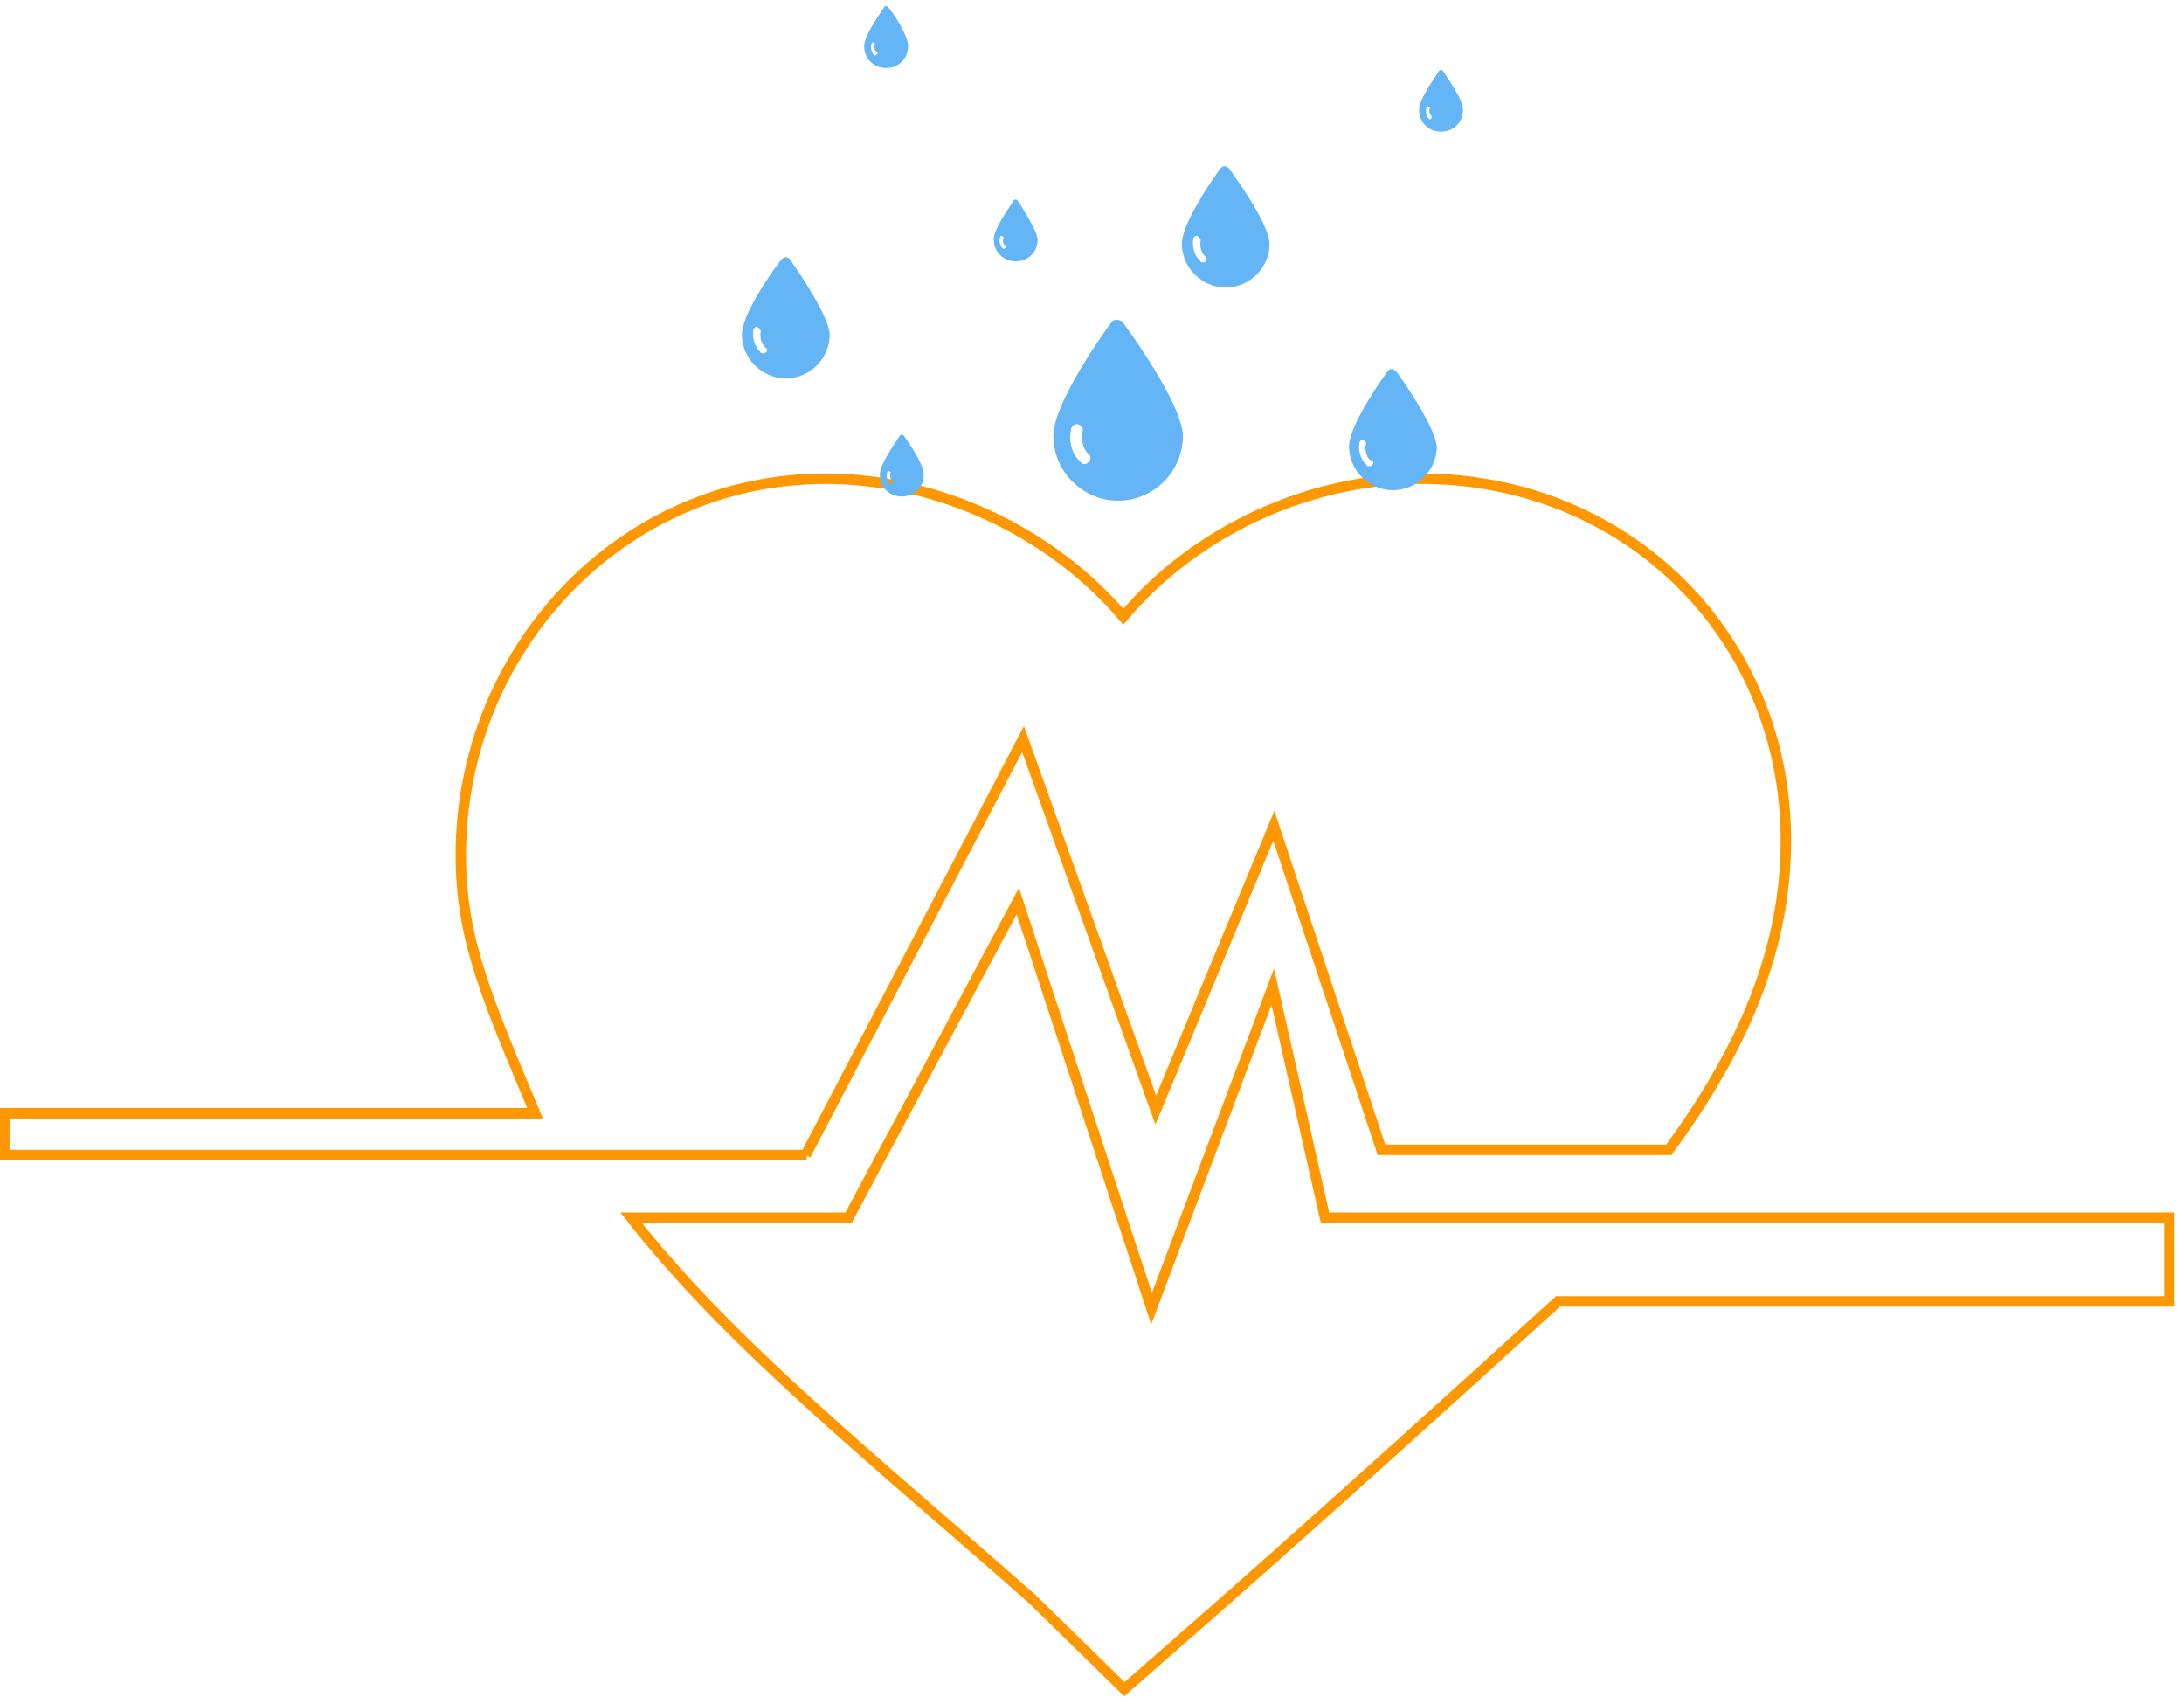
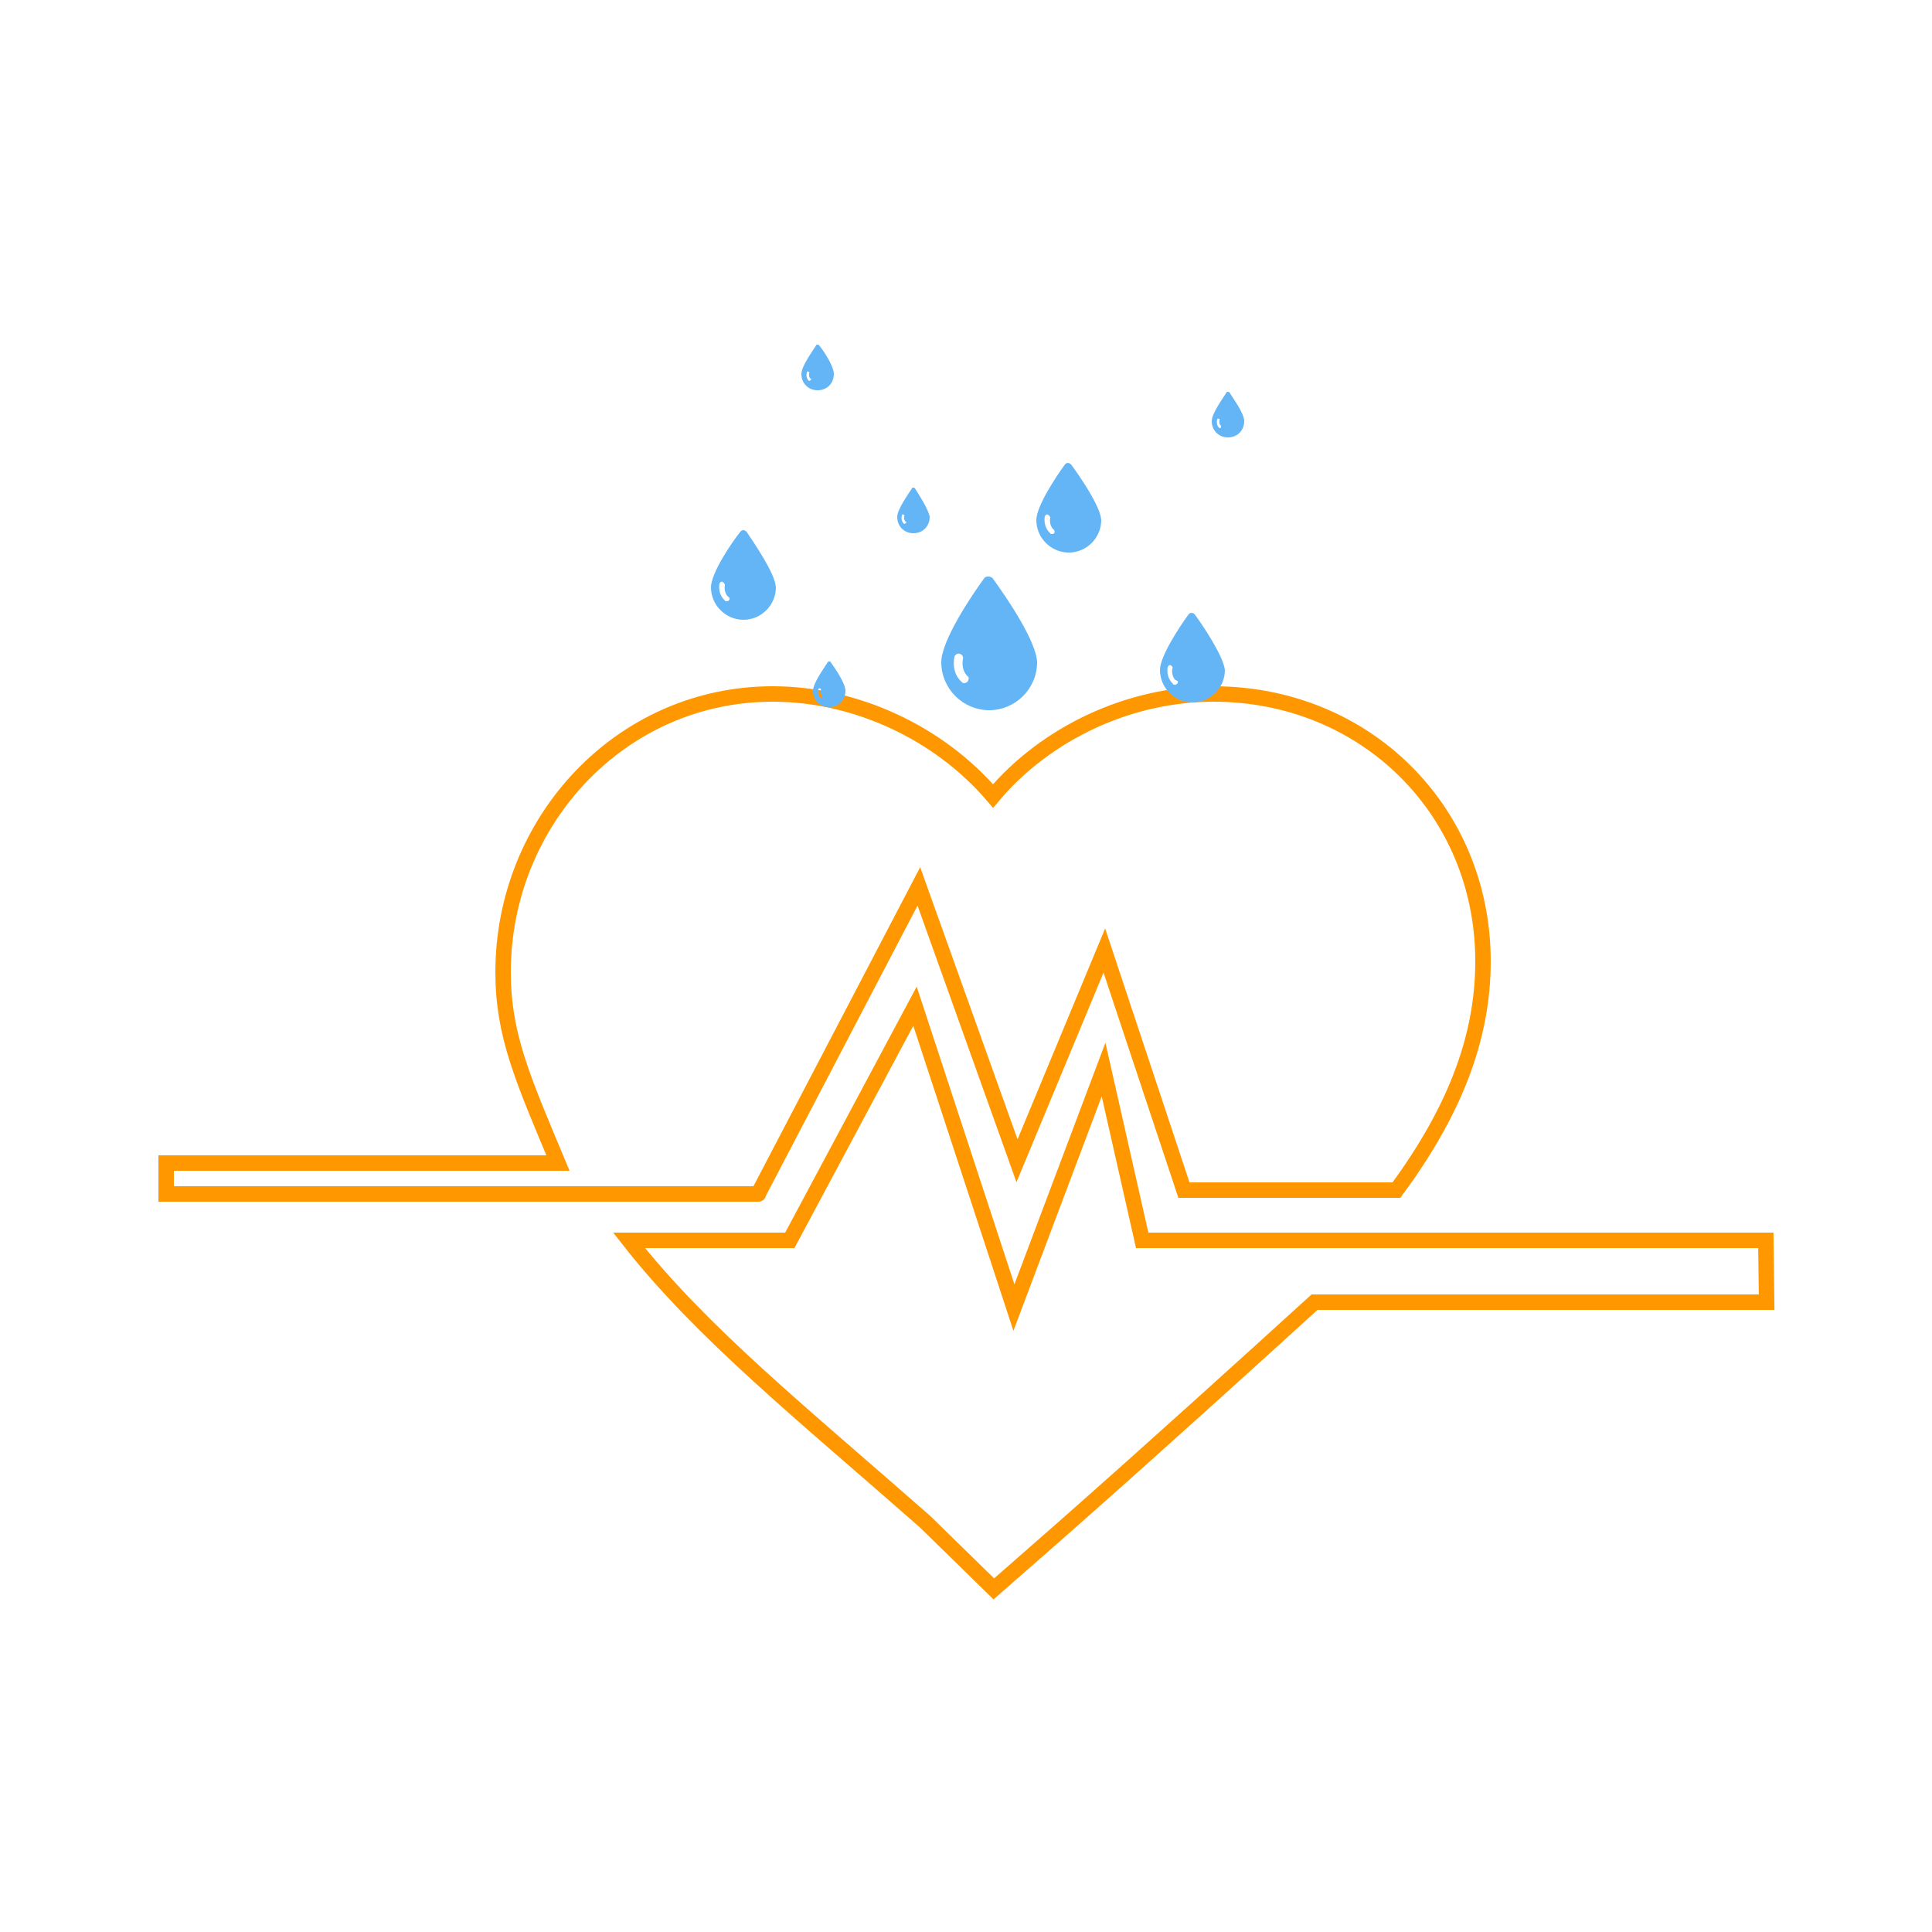
- <svg xmlns="http://www.w3.org/2000/svg" width="209px" height="163px" viewBox="0 0 209 163" version="1.1">
-   <defs />
-   <g id="Page-1" stroke="none" stroke-width="1" fill="none" fill-rule="evenodd">
-     <g id="lifetimewarrantyroofing">
-       <path d="M207.5,116.5 L126.8,116.5 L121.8,94.4 L110.2,125.2 L97.4,86.2 L81.2,116.5 L60.4,116.5 C69.8,128.5 82.9,139 98.7,152.9 L107.6,161.6 L116.5,153.8 C129.3,142.5 140.3,132.5 149.1,124.5 L207.6,124.5 L207.6,116.5 L207.5,116.5 L207.5,116.5 Z M77.1,110.5 L97.9,70.7 L110.6,106.2 L121.9,79 L132.2,110 L159.7,110 C166.9,100.2 170.9,90.7 170.9,80.4 C170.9,60.9 155.7,45.8 136,45.8 C125.2,45.8 114.4,50.8 107.5,59 C100.5,50.8 89.7,45.8 79,45.8 C59.3,45.8 44.1,62.3 44.1,81.8 C44.1,89.9 46.6,95.5 51.2,106.5 L0.5,106.5 L0.5,110.5 L77.2,110.5 L77.1,110.5 L77.1,110.5 Z" id="Shape" stroke="#FF9800" />
-       <path d="M97.4,19.2 C97.3,19.1 97.3,19.1 97.2,19.1 C97.1,19.1 97,19.1 97,19.2 C96.5,20 95.1,21.9 95.1,22.9 C95.1,24.1 96,25 97.2,25 C98.4,25 99.3,24.1 99.3,22.9 C99.2,22 97.9,20 97.4,19.2 L97.4,19.2 Z M96.2,23.7 L96.1,23.8 L96,23.8 C95.5,23.4 95.7,22.7 95.7,22.7 C95.7,22.6 95.8,22.5 95.9,22.6 C96,22.6 96.1,22.7 96,22.8 C96,22.8 95.9,23.3 96.2,23.5 C96.3,23.5 96.3,23.7 96.2,23.7 L96.2,23.7 Z M107.5,30.9 C107.4,30.7 107.1,30.6 106.9,30.6 C106.6,30.6 106.4,30.7 106.3,30.9 C104.7,33.1 100.8,38.9 100.8,41.7 C100.8,45.1 103.6,47.9 107,47.9 C110.4,47.9 113.2,45.1 113.2,41.7 C113.1,38.9 109.1,33.1 107.5,30.9 L107.5,30.9 Z M104.2,44.2 C104.1,44.3 103.9,44.4 103.8,44.4 C103.7,44.4 103.6,44.4 103.5,44.3 C102,43 102.5,41.1 102.5,41 C102.6,40.7 102.9,40.5 103.2,40.6 C103.5,40.7 103.7,41 103.6,41.3 C103.6,41.4 103.3,42.6 104.2,43.5 C104.4,43.6 104.4,43.9 104.2,44.2 L104.2,44.2 Z M117.6,16.1 C117.5,16 117.3,15.9 117.2,15.9 C117,15.9 116.9,16 116.8,16.1 C115.7,17.6 113.1,21.5 113.1,23.3 C113.1,25.6 115,27.5 117.3,27.5 C119.6,27.5 121.5,25.6 121.5,23.3 C121.4,21.5 118.7,17.6 117.6,16.1 L117.6,16.1 Z M115.4,25 C115.3,25.1 115.2,25.1 115.1,25.1 C115,25.1 114.9,25.1 114.9,25 C113.9,24.1 114.2,22.8 114.2,22.8 C114.3,22.6 114.5,22.5 114.6,22.6 C114.8,22.7 114.9,22.9 114.9,23 C114.9,23 114.7,23.9 115.3,24.5 C115.5,24.6 115.5,24.9 115.4,25 L115.4,25 Z M133.6,35.5 C133.5,35.4 133.3,35.3 133.2,35.3 C133,35.3 132.9,35.4 132.8,35.5 C131.7,37 129.1,40.9 129.1,42.7 C129.1,45 131,46.9 133.3,46.9 C135.6,46.9 137.5,45 137.5,42.7 C137.3,40.9 134.7,37 133.6,35.5 L133.6,35.5 Z M131.3,44.5 C131.2,44.6 131.1,44.6 131,44.6 C130.9,44.6 130.8,44.6 130.8,44.5 C129.8,43.6 130.1,42.3 130.1,42.3 C130.2,42.1 130.4,42 130.5,42.1 C130.7,42.2 130.8,42.4 130.7,42.5 C130.7,42.5 130.5,43.4 131.1,44 C131.5,44.1 131.5,44.3 131.3,44.5 L131.3,44.5 Z M86.5,41.7 C86.5,41.6 86.4,41.6 86.3,41.6 C86.2,41.6 86.1,41.6 86.1,41.7 C85.6,42.5 84.2,44.4 84.2,45.4 C84.2,46.6 85.1,47.5 86.3,47.5 C87.5,47.5 88.4,46.6 88.4,45.4 C88.4,44.4 87,42.4 86.5,41.7 L86.5,41.7 Z M85.4,46.2 L85.3,46.3 L85.2,46.3 C84.7,45.9 84.9,45.2 84.9,45.2 C84.9,45.1 85,45 85.1,45.1 C85.2,45.1 85.3,45.2 85.2,45.3 C85.2,45.3 85.1,45.8 85.4,46 L85.4,46.2 L85.4,46.2 Z M75.6,24.8 C75.5,24.7 75.3,24.6 75.2,24.6 C75,24.6 74.9,24.7 74.8,24.8 C73.6,26.3 71,30.2 71,32 C71,34.3 72.9,36.2 75.2,36.2 C77.5,36.2 79.4,34.3 79.4,32 C79.3,30.2 76.6,26.3 75.6,24.8 L75.6,24.8 Z M73.3,33.7 C73.2,33.8 73.1,33.8 73,33.8 C72.9,33.8 72.8,33.8 72.8,33.7 C71.8,32.8 72.1,31.5 72.1,31.5 C72.2,31.3 72.4,31.2 72.5,31.3 C72.7,31.4 72.8,31.6 72.8,31.7 C72.8,31.7 72.6,32.6 73.2,33.2 C73.4,33.3 73.5,33.5 73.3,33.7 L73.3,33.7 Z M138.1,6.8 C138.1,6.7 138,6.7 137.9,6.7 C137.8,6.7 137.7,6.7 137.7,6.8 C137.2,7.6 135.8,9.5 135.8,10.5 C135.8,11.7 136.7,12.6 137.9,12.6 C139.1,12.6 140,11.7 140,10.5 C140,9.5 138.6,7.6 138.1,6.8 L138.1,6.8 Z M137,11.3 L136.9,11.4 L136.8,11.4 C136.3,11 136.5,10.3 136.5,10.3 C136.5,10.2 136.6,10.1 136.7,10.2 C136.8,10.2 136.9,10.3 136.8,10.4 C136.8,10.4 136.7,10.9 137,11.1 L137,11.3 L137,11.3 Z M85,0.7 C85,0.6 84.9,0.6 84.8,0.6 C84.7,0.6 84.6,0.6 84.6,0.7 C84.1,1.5 82.7,3.4 82.7,4.4 C82.7,5.6 83.6,6.5 84.8,6.5 C86,6.5 86.9,5.6 86.9,4.4 C86.9,3.4 85.6,1.4 85,0.7 L85,0.7 Z M83.9,5.2 L83.8,5.3 L83.7,5.3 C83.2,4.9 83.4,4.2 83.4,4.2 C83.4,4.1 83.5,4 83.6,4.1 C83.7,4.1 83.8,4.2 83.7,4.3 C83.7,4.3 83.6,4.8 83.9,5 C84,5 84,5.1 83.9,5.2 L83.9,5.2 Z" id="Shape" fill="#64B5F6" />
-     </g>
+ <svg xmlns="http://www.w3.org/2000/svg" id="airplane_1_" viewBox="0 0 250 250">
+   <style>.st0{display:none;} .st1{display:inline;fill:none;stroke:#000000;stroke-miterlimit:10;} .st2{display:inline;fill:url(#SVGID_1_);stroke:#000000;stroke-miterlimit:10;} .st3{display:inline;fill:url(#SVGID_2_);stroke:#000000;stroke-miterlimit:10;} .st4{fill:none;stroke:#FF9800;stroke-width:2;stroke-miterlimit:10;} .st5{fill:#64B5F6;}</style>
+   <g id="grid" class="st0">
+     <path class="st1" d="M-125-75h500m-500 400h500" />
+     <linearGradient id="SVGID_1_" gradientUnits="userSpaceOnUse" x1="-75" y1="125" x2="-75" y2="125" gradientTransform="matrix(1 0 0 -1 0 250)">
+       <stop offset="0" stop-color="#FFF" />
+       <stop offset="1" />
+     </linearGradient>
+     <path class="st2" d="M-75-125v500" />
+     <linearGradient id="SVGID_2_" gradientUnits="userSpaceOnUse" x1="325" y1="125" x2="325" y2="125" gradientTransform="matrix(1 0 0 -1 0 250)">
+       <stop offset="0" stop-color="#FFF" />
+       <stop offset="1" />
+     </linearGradient>
+     <path class="st3" d="M325-125v500" />
  </g>
+   <path class="st4" d="M228.5 160.5h-80.7l-5-22.1-11.6 30.8-12.8-39-16.2 30.3H81.4c9.4 12 22.5 22.5 38.3 36.4l8.9 8.7 8.9-7.8c12.8-11.3 23.8-21.3 32.6-29.3h58.5l-.1-8zm-130.4-6l20.8-39.8 12.7 35.5 11.3-27.2 10.3 31h27.5c7.2-9.8 11.2-19.3 11.2-29.6 0-19.5-15.2-34.6-34.9-34.6-10.8 0-21.6 5-28.5 13.2-7-8.2-17.8-13.2-28.5-13.2-19.7 0-34.9 16.5-34.9 36 0 8.1 2.5 13.7 7.1 24.7H21.5v4h76.6c.1 0 0 0 0 0z" />
+   <path class="st5" d="M118.4 63.2c-.1-.1-.1-.1-.2-.1s-.2 0-.2.1c-.5.8-1.9 2.7-1.9 3.7 0 1.2.9 2.1 2.1 2.1s2.1-.9 2.1-2.1c-.1-.9-1.4-2.9-1.9-3.7zm-1.2 4.5l-.2.1c-.5-.4-.3-1.1-.3-1.1 0-.1.1-.2.2-.1.1 0 .2.1.1.2 0 0-.1.5.2.7.1 0 .1.2 0 .2zm11.3 7.2c-.1-.2-.4-.3-.6-.3-.3 0-.5.1-.6.3-1.6 2.2-5.5 8-5.5 10.8 0 3.4 2.8 6.2 6.2 6.2s6.2-2.8 6.2-6.2c-.1-2.8-4.1-8.6-5.7-10.8zm-3.3 13.3c-.1.1-.3.2-.4.2s-.2 0-.3-.1c-1.5-1.3-1-3.2-1-3.3.1-.3.4-.5.7-.4.3.1.5.4.4.7 0 .1-.3 1.3.6 2.2.2.1.2.4 0 .7zm13.4-28.1c-.1-.1-.3-.2-.4-.2-.2 0-.3.1-.4.2-1.1 1.5-3.7 5.4-3.7 7.2 0 2.3 1.9 4.2 4.2 4.2s4.2-1.9 4.2-4.2c-.1-1.8-2.8-5.7-3.9-7.2zm-2.2 8.9c-.1.1-.2.1-.3.1s-.2 0-.2-.1c-1-.9-.7-2.2-.7-2.2.1-.2.3-.3.4-.2.2.1.3.3.3.4 0 0-.2.9.4 1.5.2.1.2.4.1.5zm18.2 10.5c-.1-.1-.3-.2-.4-.2-.2 0-.3.1-.4.2-1.1 1.5-3.7 5.4-3.7 7.2 0 2.3 1.9 4.2 4.2 4.2s4.2-1.9 4.2-4.2c-.2-1.8-2.8-5.7-3.9-7.2zm-2.3 9c-.1.1-.2.1-.3.1s-.2 0-.2-.1c-1-.9-.7-2.2-.7-2.2.1-.2.3-.3.4-.2.2.1.3.3.2.4 0 0-.2.9.4 1.5.4.1.4.3.2.5zm-44.8-2.8c0-.1-.1-.1-.2-.1s-.2 0-.2.1c-.5.8-1.9 2.7-1.9 3.7 0 1.2.9 2.1 2.1 2.1s2.1-.9 2.1-2.1c0-1-1.4-3-1.9-3.7zm-1.1 4.5l-.2.1c-.5-.4-.3-1.1-.3-1.1 0-.1.1-.2.2-.1.1 0 .2.1.1.2 0 0-.1.5.2.7v.2zm-9.8-21.4c-.1-.1-.3-.2-.4-.2-.2 0-.3.1-.4.2-1.2 1.5-3.8 5.4-3.8 7.2 0 2.3 1.9 4.2 4.2 4.2 2.3 0 4.2-1.9 4.2-4.2-.1-1.8-2.8-5.7-3.8-7.2zm-2.3 8.9c-.1.1-.2.1-.3.1-.1 0-.2 0-.2-.1-1-.9-.7-2.2-.7-2.2.1-.2.3-.3.4-.2.2.1.3.3.3.4 0 0-.2.9.4 1.5.2.1.3.3.1.5zm64.8-26.9c0-.1-.1-.1-.2-.1s-.2 0-.2.1c-.5.8-1.9 2.7-1.9 3.7 0 1.2.9 2.1 2.1 2.1 1.2 0 2.1-.9 2.1-2.1 0-1-1.4-2.9-1.9-3.7zm-1.1 4.5l-.1.1h-.1c-.5-.4-.3-1.1-.3-1.1 0-.1.1-.2.2-.1.1 0 .2.1.1.2 0 0-.1.5.2.7v.2zm-52-10.6c0-.1-.1-.1-.2-.1s-.2 0-.2.1c-.5.8-1.9 2.7-1.9 3.7 0 1.2.9 2.1 2.1 2.1s2.1-.9 2.1-2.1c0-1-1.3-3-1.9-3.7zm-1.1 4.5l-.2.1c-.5-.4-.3-1.1-.3-1.1 0-.1.1-.2.2-.1.1 0 .2.1.1.2 0 0-.1.5.2.7.1 0 .1.1 0 .2z" />
</svg>
